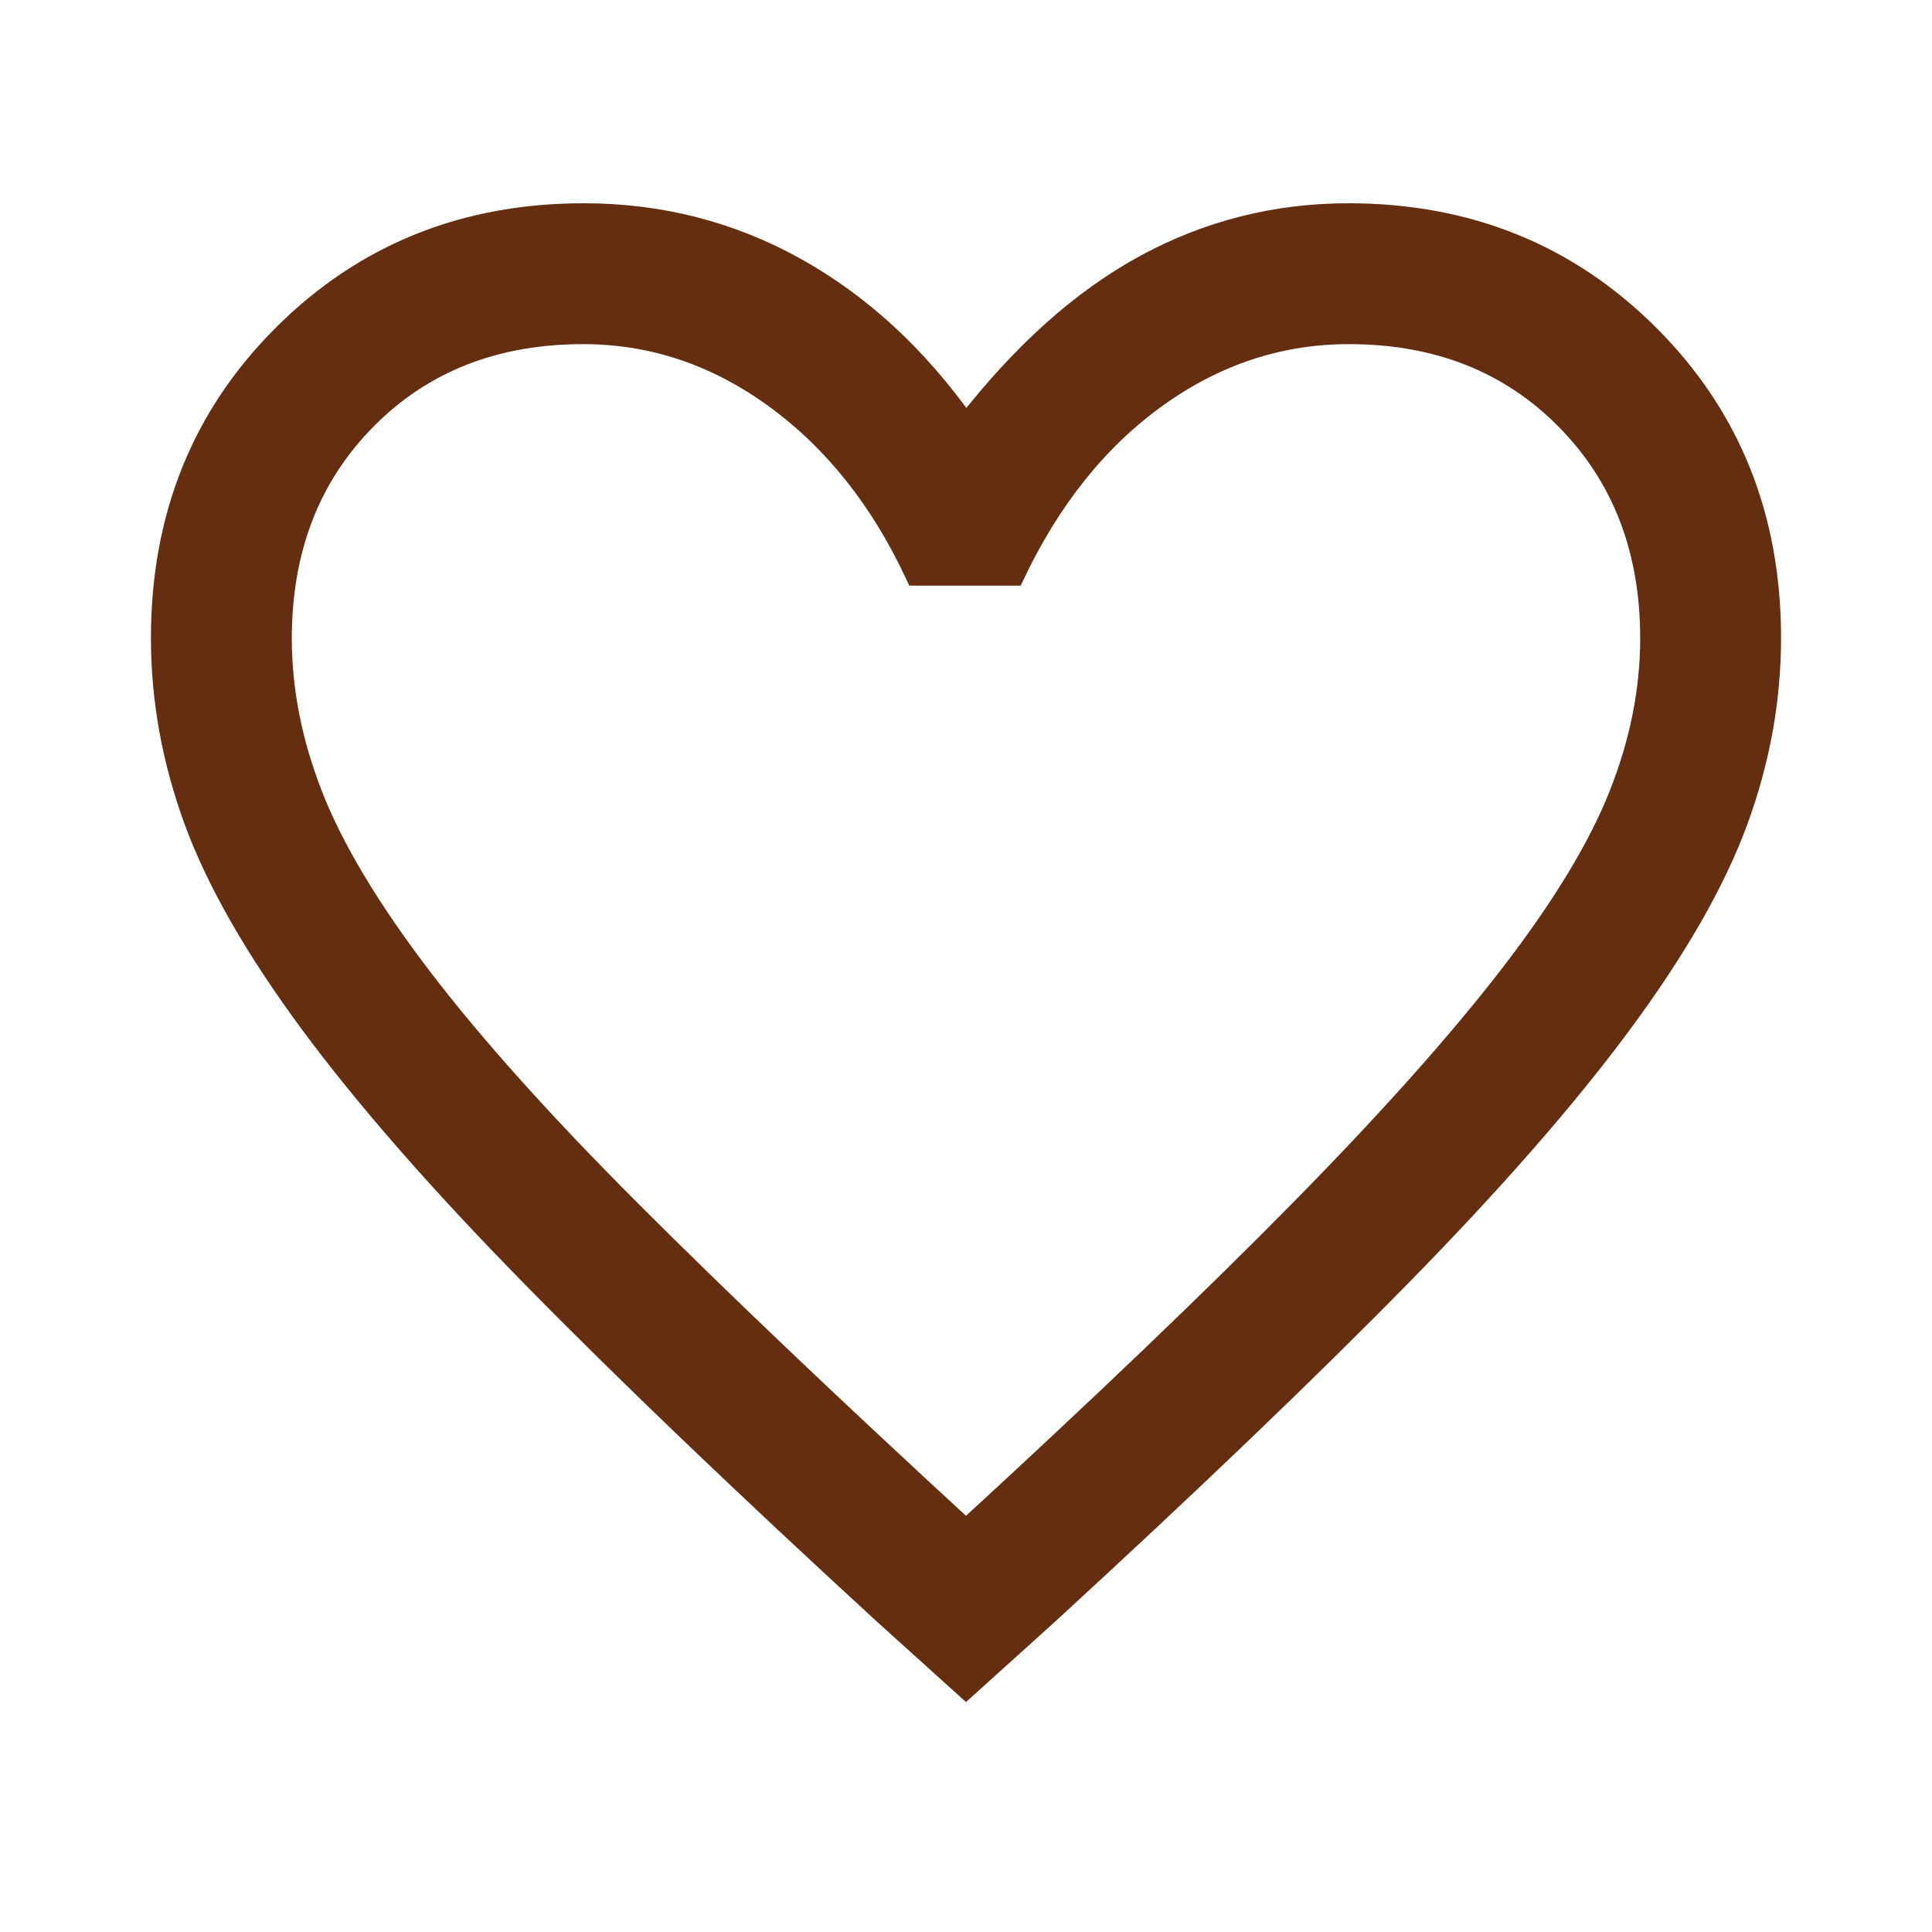
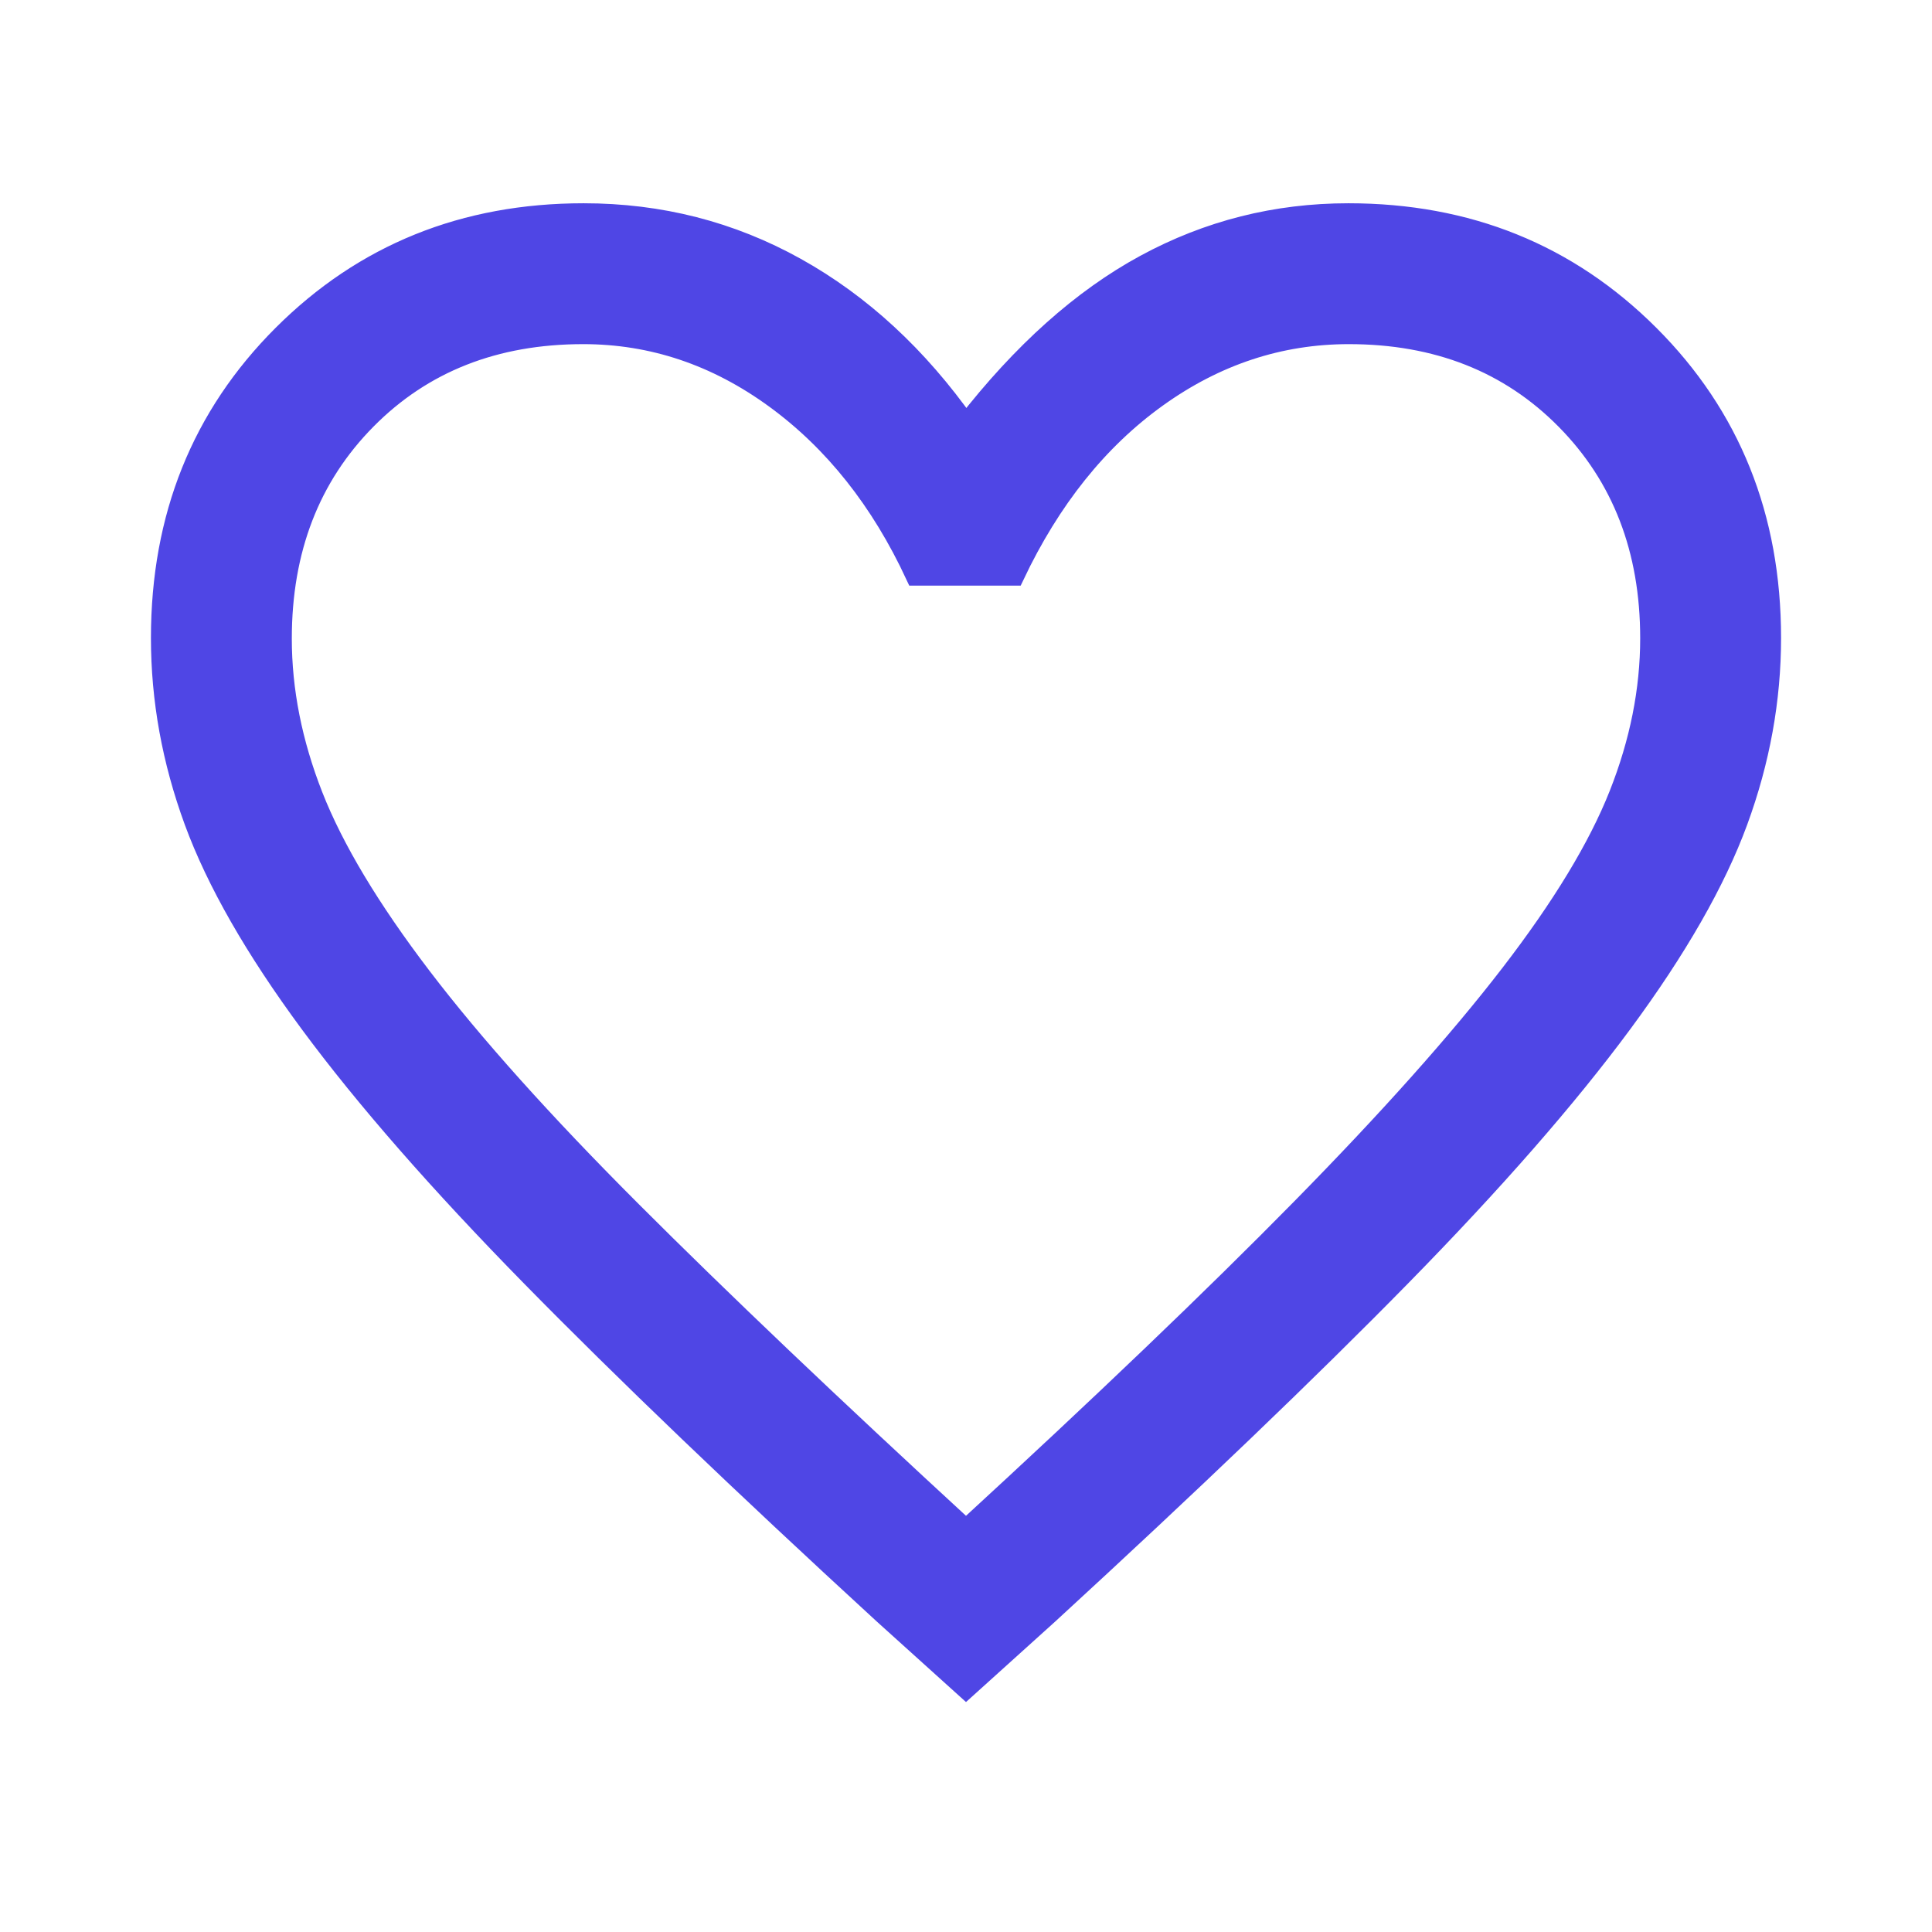
<svg xmlns="http://www.w3.org/2000/svg" height="48" viewBox="0 96 960 960" width="48">
-   <path d="m480 935-41-37q-105.768-97.121-174.884-167.561Q195 660 154 604.5T96.5 504Q80 459 80 413q0-90.155 60.5-150.577Q201 202 290 202q57 0 105.5 27t84.5 78q42-54 89-79.5T670 202q89 0 149.5 60.423Q880 322.845 880 413q0 46-16.5 91T806 604.5Q765 660 695.884 730.439 626.768 800.879 521 898l-41 37Zm0-79q101.236-92.995 166.618-159.498Q712 630 750.5 580t54-89.135q15.5-39.136 15.5-77.72Q820 347 778 304.5T670.225 262q-51.524 0-95.375 31.5Q531 325 504 382h-49q-26-56-69.85-88-43.851-32-95.375-32Q224 262 182 304.5t-42 108.816Q140 452 155.5 491.5t54 90Q248 632 314 698t166 158Zm0-297Z" fill="#652e10" stroke-width="10" stroke="#652e10" />
+   <path d="m480 935-41-37q-105.768-97.121-174.884-167.561Q195 660 154 604.5T96.5 504Q80 459 80 413q0-90.155 60.5-150.577Q201 202 290 202q57 0 105.5 27t84.5 78q42-54 89-79.5T670 202q89 0 149.5 60.423Q880 322.845 880 413q0 46-16.5 91T806 604.5Q765 660 695.884 730.439 626.768 800.879 521 898l-41 37Zm0-79q101.236-92.995 166.618-159.498Q712 630 750.5 580t54-89.135q15.5-39.136 15.5-77.72Q820 347 778 304.5T670.225 262q-51.524 0-95.375 31.5Q531 325 504 382h-49q-26-56-69.85-88-43.851-32-95.375-32Q224 262 182 304.5t-42 108.816Q140 452 155.5 491.5t54 90Q248 632 314 698t166 158Zm0-297Z" fill="#4F46E5" stroke-width="10" stroke="#4F46E5" />
</svg>
